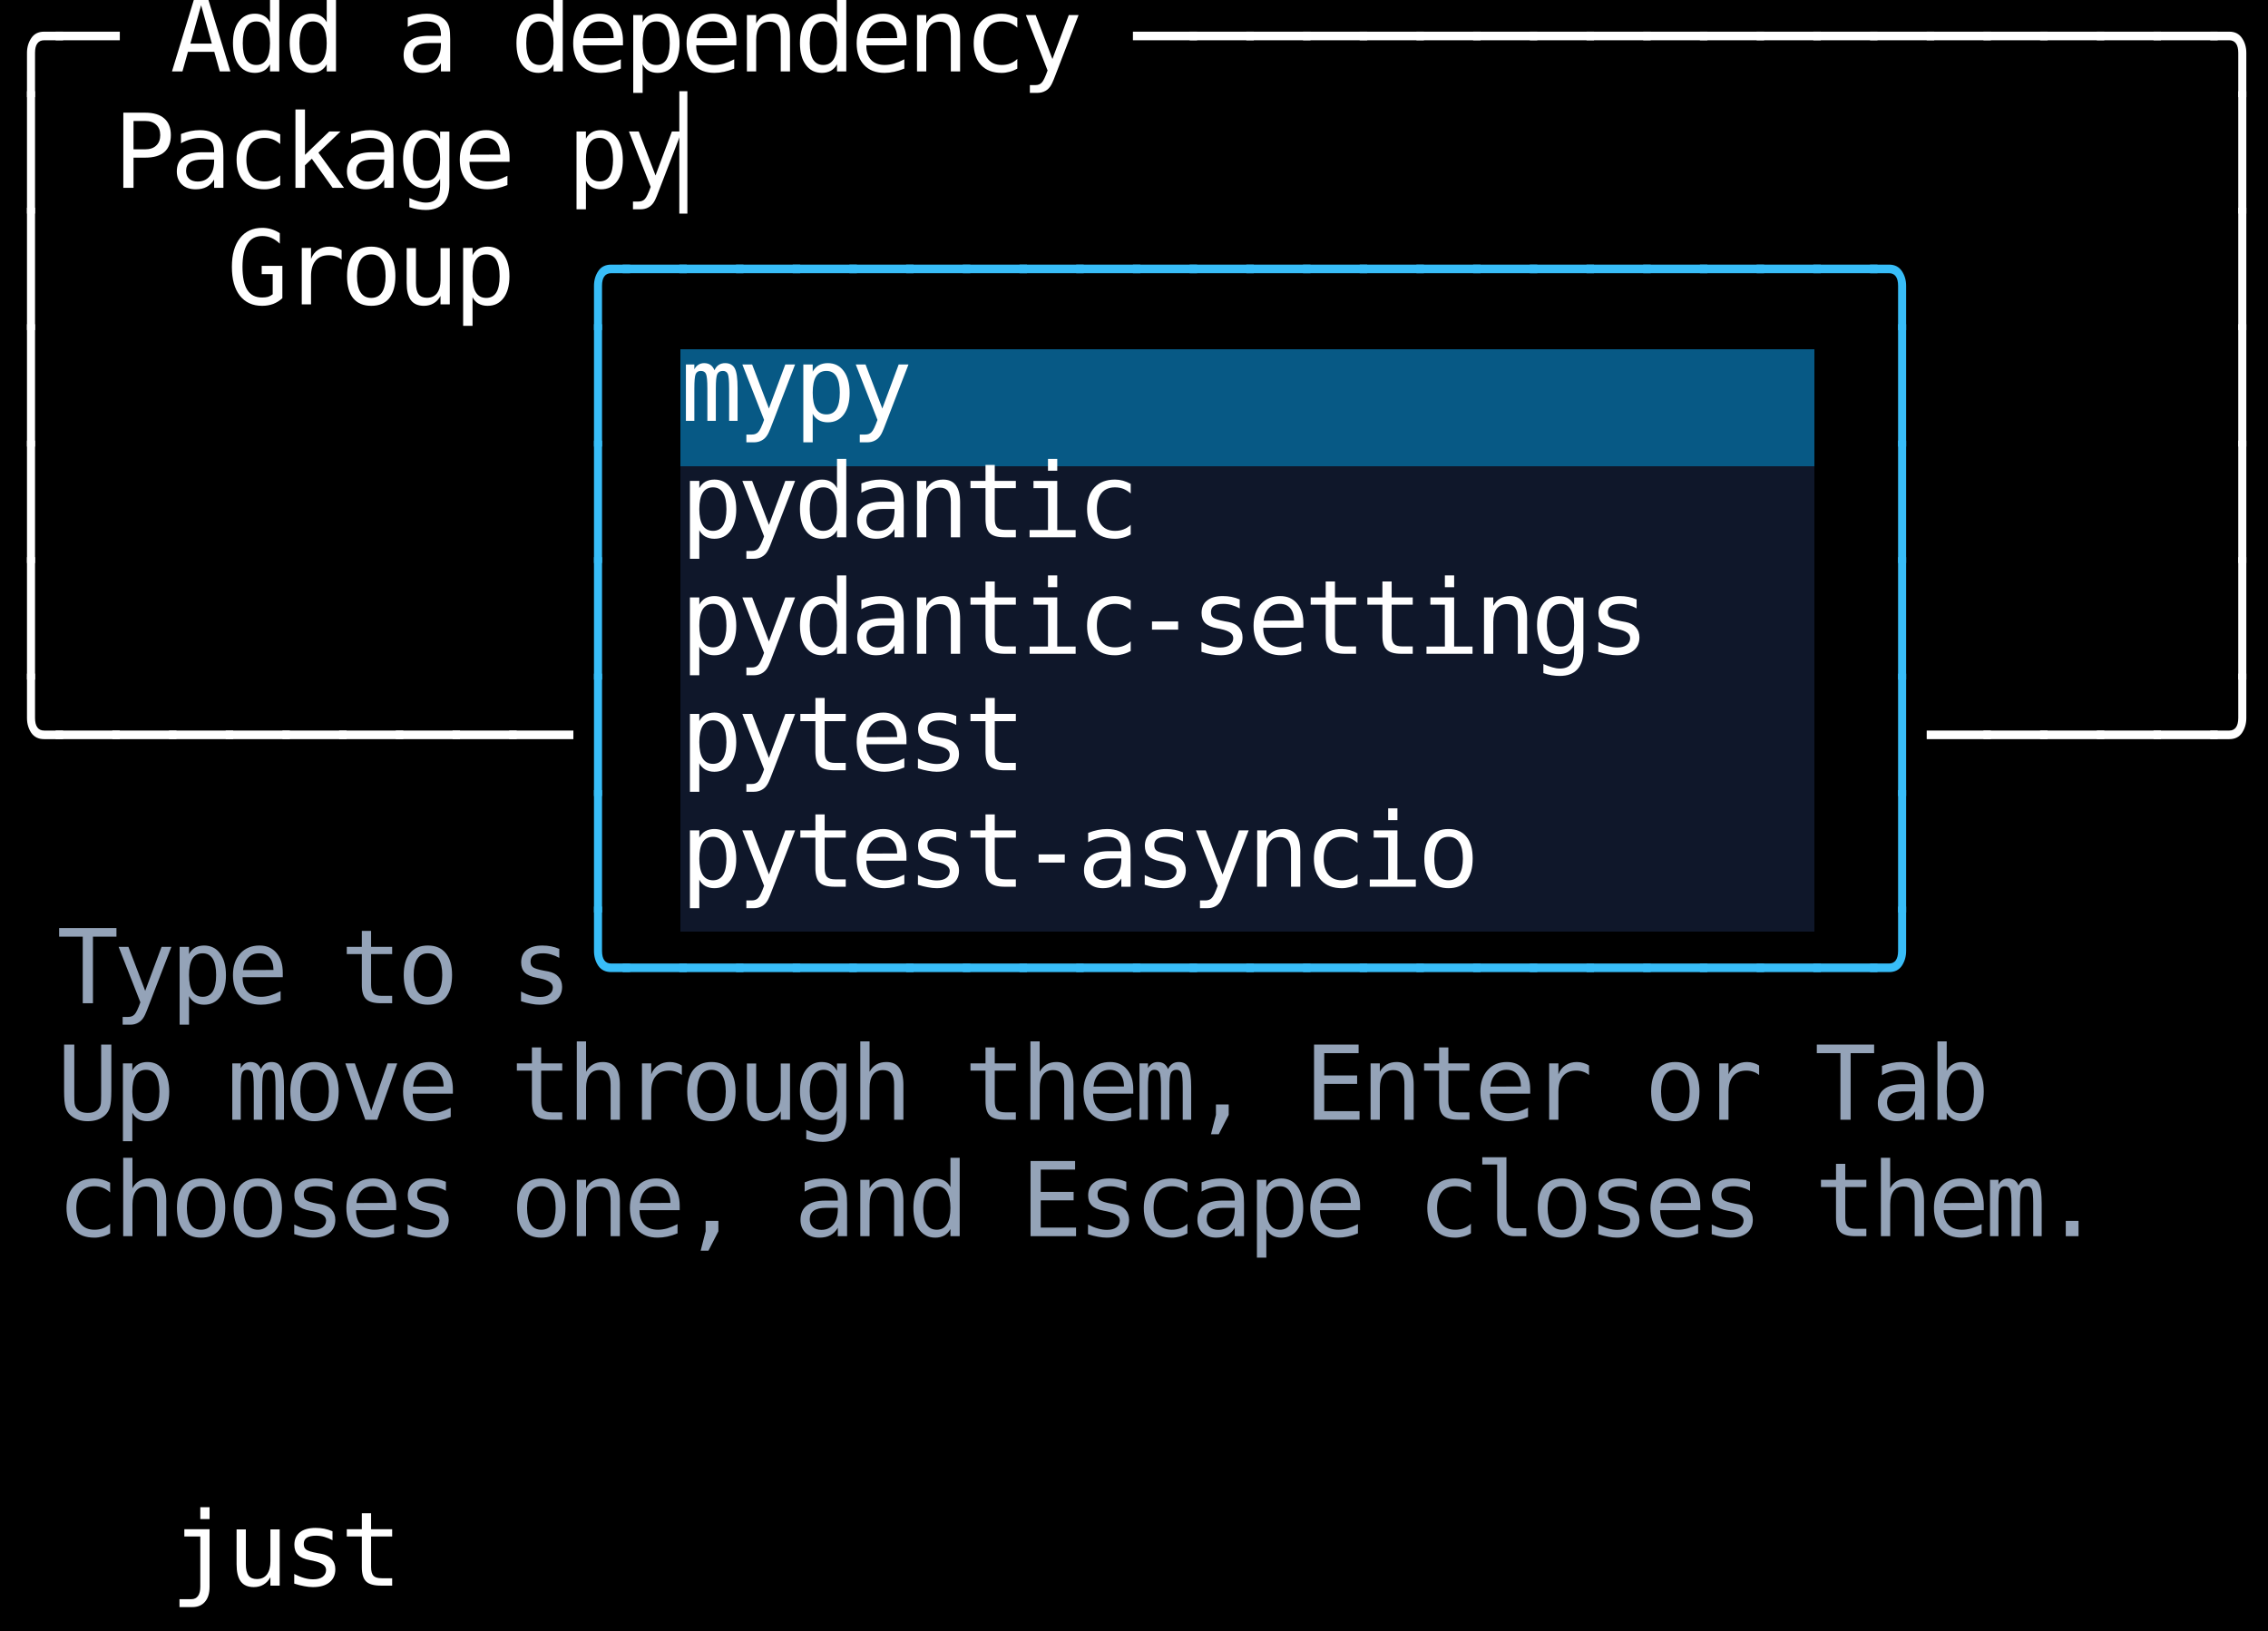
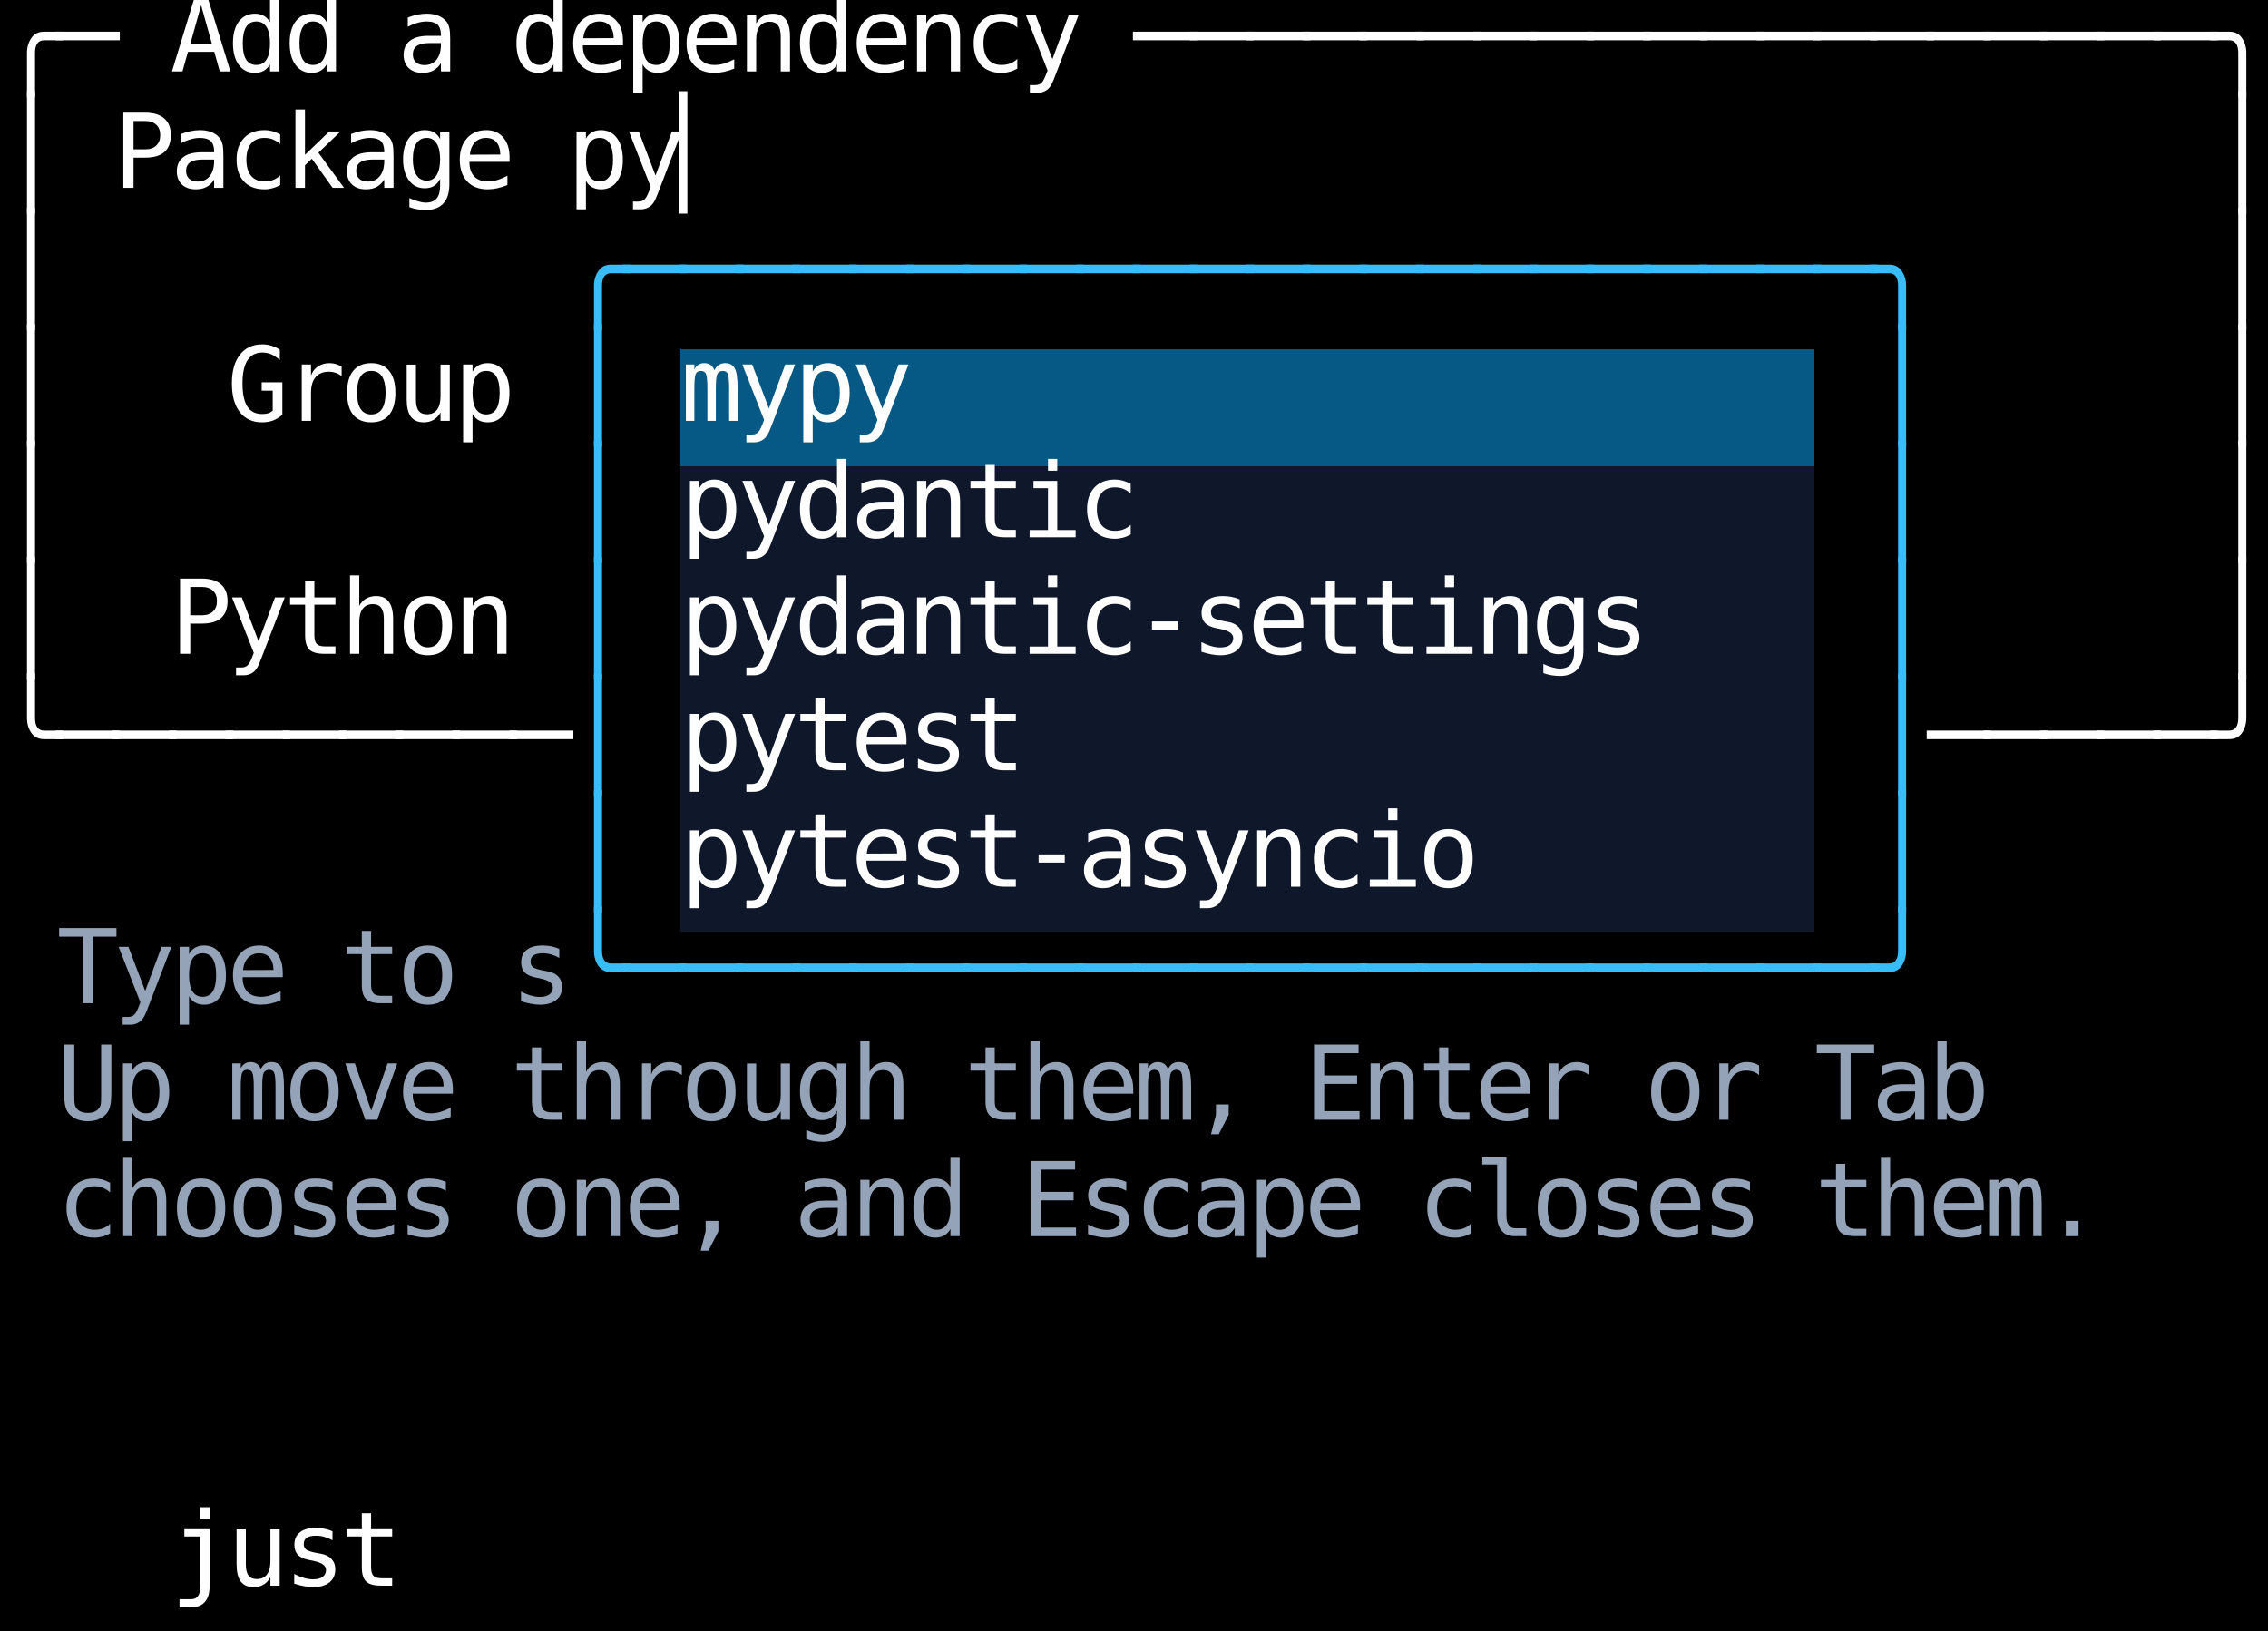
<svg xmlns="http://www.w3.org/2000/svg" width="22.00em" height="15.82em">
  <style>svg {
  dominant-baseline: hanging;
  font-size: 1rem;
}
</style>
  <g shape-rendering="crispEdges">
    <rect x="0.00em" y="0.00em" width="22.00em" height="15.82em" fill="#000000" />
    <rect x="0.00em" y="0.00em" width="22.00em" height="1.13em" fill="#000000" />
    <rect x="0.00em" y="1.13em" width="22.00em" height="1.13em" fill="#000000" />
    <rect x="0.00em" y="2.26em" width="22.00em" height="1.13em" fill="#000000" />
    <rect x="0.00em" y="3.39em" width="6.60em" height="1.13em" fill="#000000" />
    <rect x="6.60em" y="3.39em" width="11.00em" height="1.13em" fill="#075985" />
    <rect x="17.60em" y="3.39em" width="4.40em" height="1.13em" fill="#000000" />
    <rect x="0.00em" y="4.52em" width="6.60em" height="1.13em" fill="#000000" />
    <rect x="6.60em" y="4.52em" width="11.00em" height="1.13em" fill="#0f172a" />
    <rect x="17.60em" y="4.52em" width="4.40em" height="1.13em" fill="#000000" />
    <rect x="0.00em" y="5.65em" width="6.60em" height="1.13em" fill="#000000" />
    <rect x="6.60em" y="5.65em" width="11.00em" height="1.13em" fill="#0f172a" />
    <rect x="17.60em" y="5.65em" width="4.40em" height="1.13em" fill="#000000" />
    <rect x="0.00em" y="6.78em" width="6.60em" height="1.13em" fill="#000000" />
    <rect x="6.60em" y="6.78em" width="11.00em" height="1.13em" fill="#0f172a" />
    <rect x="17.60em" y="6.78em" width="4.40em" height="1.13em" fill="#000000" />
    <rect x="0.00em" y="7.91em" width="6.60em" height="1.13em" fill="#000000" />
    <rect x="6.60em" y="7.91em" width="11.00em" height="1.13em" fill="#0f172a" />
    <rect x="17.60em" y="7.91em" width="4.40em" height="1.13em" fill="#000000" />
    <rect x="0.00em" y="9.04em" width="22.00em" height="1.13em" fill="#000000" />
    <rect x="0.00em" y="10.17em" width="22.00em" height="1.13em" fill="#000000" />
    <rect x="0.00em" y="11.30em" width="22.00em" height="1.13em" fill="#000000" />
    <rect x="0.00em" y="12.43em" width="22.00em" height="1.13em" fill="#000000" />
    <rect x="0.00em" y="13.56em" width="22.00em" height="1.13em" fill="#000000" />
    <rect x="0.00em" y="14.69em" width="22.00em" height="1.13em" fill="#000000" />
  </g>
  <text fill="#ffffff" font-family="monospace">
    <tspan y="0.00em">
      <tspan x="0.00em">╭</tspan>
      <tspan x="0.55em">─</tspan>
      <tspan x="1.65em">A</tspan>
      <tspan x="2.20em">d</tspan>
      <tspan x="2.75em">d</tspan>
      <tspan x="3.85em">a</tspan>
      <tspan x="4.95em">d</tspan>
      <tspan x="5.50em">e</tspan>
      <tspan x="6.05em">p</tspan>
      <tspan x="6.60em">e</tspan>
      <tspan x="7.15em">n</tspan>
      <tspan x="7.70em">d</tspan>
      <tspan x="8.25em">e</tspan>
      <tspan x="8.80em">n</tspan>
      <tspan x="9.35em">c</tspan>
      <tspan x="9.90em">y</tspan>
      <tspan x="11.00em">─</tspan>
      <tspan x="11.55em">─</tspan>
      <tspan x="12.10em">─</tspan>
      <tspan x="12.65em">─</tspan>
      <tspan x="13.20em">─</tspan>
      <tspan x="13.75em">─</tspan>
      <tspan x="14.30em">─</tspan>
      <tspan x="14.85em">─</tspan>
      <tspan x="15.40em">─</tspan>
      <tspan x="15.95em">─</tspan>
      <tspan x="16.50em">─</tspan>
      <tspan x="17.05em">─</tspan>
      <tspan x="17.60em">─</tspan>
      <tspan x="18.15em">─</tspan>
      <tspan x="18.70em">─</tspan>
      <tspan x="19.25em">─</tspan>
      <tspan x="19.80em">─</tspan>
      <tspan x="20.35em">─</tspan>
      <tspan x="20.90em">─</tspan>
      <tspan x="21.45em">╮</tspan>
    </tspan>
    <tspan y="1.13em">
      <tspan x="0.00em">│</tspan>
      <tspan x="1.10em">P</tspan>
      <tspan x="1.65em">a</tspan>
      <tspan x="2.20em">c</tspan>
      <tspan x="2.75em">k</tspan>
      <tspan x="3.30em">a</tspan>
      <tspan x="3.85em">g</tspan>
      <tspan x="4.40em">e</tspan>
      <tspan x="5.50em">p</tspan>
      <tspan x="6.05em">y</tspan>
      <tspan x="6.60em">▏</tspan>
      <tspan x="21.45em">│</tspan>
    </tspan>
    <tspan y="2.26em">
      <tspan x="0.00em">│</tspan>
-       <tspan x="2.20em">G</tspan>
-       <tspan x="2.75em">r</tspan>
-       <tspan x="3.30em">o</tspan>
-       <tspan x="3.85em">u</tspan>
-       <tspan x="4.40em">p</tspan>
      <tspan x="5.50em" fill="#38bdf8">╭</tspan>
      <tspan x="6.05em" fill="#38bdf8">─</tspan>
      <tspan x="6.60em" fill="#38bdf8">─</tspan>
      <tspan x="7.15em" fill="#38bdf8">─</tspan>
      <tspan x="7.70em" fill="#38bdf8">─</tspan>
      <tspan x="8.25em" fill="#38bdf8">─</tspan>
      <tspan x="8.80em" fill="#38bdf8">─</tspan>
      <tspan x="9.35em" fill="#38bdf8">─</tspan>
      <tspan x="9.90em" fill="#38bdf8">─</tspan>
      <tspan x="10.45em" fill="#38bdf8">─</tspan>
      <tspan x="11.00em" fill="#38bdf8">─</tspan>
      <tspan x="11.55em" fill="#38bdf8">─</tspan>
      <tspan x="12.10em" fill="#38bdf8">─</tspan>
      <tspan x="12.65em" fill="#38bdf8">─</tspan>
      <tspan x="13.20em" fill="#38bdf8">─</tspan>
      <tspan x="13.75em" fill="#38bdf8">─</tspan>
      <tspan x="14.30em" fill="#38bdf8">─</tspan>
      <tspan x="14.85em" fill="#38bdf8">─</tspan>
      <tspan x="15.40em" fill="#38bdf8">─</tspan>
      <tspan x="15.95em" fill="#38bdf8">─</tspan>
      <tspan x="16.50em" fill="#38bdf8">─</tspan>
      <tspan x="17.05em" fill="#38bdf8">─</tspan>
      <tspan x="17.60em" fill="#38bdf8">─</tspan>
      <tspan x="18.15em" fill="#38bdf8">╮</tspan>
      <tspan x="21.45em">│</tspan>
    </tspan>
    <tspan y="3.39em">
      <tspan x="0.00em">│</tspan>
+       <tspan x="2.20em">G</tspan>
+       <tspan x="2.75em">r</tspan>
+       <tspan x="3.30em">o</tspan>
+       <tspan x="3.85em">u</tspan>
+       <tspan x="4.40em">p</tspan>
      <tspan x="5.50em" fill="#38bdf8">│</tspan>
      <tspan x="6.60em">m</tspan>
      <tspan x="7.15em">y</tspan>
      <tspan x="7.70em">p</tspan>
      <tspan x="8.25em">y</tspan>
      <tspan x="18.15em" fill="#38bdf8">│</tspan>
      <tspan x="21.45em">│</tspan>
    </tspan>
    <tspan y="4.52em">
      <tspan x="0.00em">│</tspan>
      <tspan x="5.50em" fill="#38bdf8">│</tspan>
      <tspan x="6.60em">p</tspan>
      <tspan x="7.15em">y</tspan>
      <tspan x="7.70em">d</tspan>
      <tspan x="8.25em">a</tspan>
      <tspan x="8.80em">n</tspan>
      <tspan x="9.35em">t</tspan>
      <tspan x="9.90em">i</tspan>
      <tspan x="10.45em">c</tspan>
      <tspan x="18.15em" fill="#38bdf8">│</tspan>
      <tspan x="21.45em">│</tspan>
    </tspan>
    <tspan y="5.65em">
      <tspan x="0.00em">│</tspan>
+       <tspan x="1.65em">P</tspan>
+       <tspan x="2.20em">y</tspan>
+       <tspan x="2.75em">t</tspan>
+       <tspan x="3.30em">h</tspan>
+       <tspan x="3.85em">o</tspan>
+       <tspan x="4.40em">n</tspan>
      <tspan x="5.50em" fill="#38bdf8">│</tspan>
      <tspan x="6.60em">p</tspan>
      <tspan x="7.15em">y</tspan>
      <tspan x="7.70em">d</tspan>
      <tspan x="8.25em">a</tspan>
      <tspan x="8.80em">n</tspan>
      <tspan x="9.35em">t</tspan>
      <tspan x="9.90em">i</tspan>
      <tspan x="10.45em">c</tspan>
      <tspan x="11.00em">-</tspan>
      <tspan x="11.55em">s</tspan>
      <tspan x="12.10em">e</tspan>
      <tspan x="12.65em">t</tspan>
      <tspan x="13.20em">t</tspan>
      <tspan x="13.75em">i</tspan>
      <tspan x="14.30em">n</tspan>
      <tspan x="14.85em">g</tspan>
      <tspan x="15.40em">s</tspan>
      <tspan x="18.15em" fill="#38bdf8">│</tspan>
      <tspan x="21.45em">│</tspan>
    </tspan>
    <tspan y="6.78em">
      <tspan x="0.00em">╰</tspan>
      <tspan x="0.55em">─</tspan>
      <tspan x="1.10em">─</tspan>
      <tspan x="1.65em">─</tspan>
      <tspan x="2.20em">─</tspan>
      <tspan x="2.75em">─</tspan>
      <tspan x="3.30em">─</tspan>
      <tspan x="3.85em">─</tspan>
      <tspan x="4.40em">─</tspan>
      <tspan x="4.95em">─</tspan>
      <tspan x="5.50em" fill="#38bdf8">│</tspan>
      <tspan x="6.60em">p</tspan>
      <tspan x="7.15em">y</tspan>
      <tspan x="7.70em">t</tspan>
      <tspan x="8.25em">e</tspan>
      <tspan x="8.80em">s</tspan>
      <tspan x="9.35em">t</tspan>
      <tspan x="18.15em" fill="#38bdf8">│</tspan>
      <tspan x="18.70em">─</tspan>
      <tspan x="19.25em">─</tspan>
      <tspan x="19.80em">─</tspan>
      <tspan x="20.35em">─</tspan>
      <tspan x="20.90em">─</tspan>
      <tspan x="21.45em">╯</tspan>
    </tspan>
    <tspan y="7.91em">
      <tspan x="5.50em" fill="#38bdf8">│</tspan>
      <tspan x="6.60em">p</tspan>
      <tspan x="7.15em">y</tspan>
      <tspan x="7.70em">t</tspan>
      <tspan x="8.25em">e</tspan>
      <tspan x="8.80em">s</tspan>
      <tspan x="9.35em">t</tspan>
      <tspan x="9.90em">-</tspan>
      <tspan x="10.45em">a</tspan>
      <tspan x="11.00em">s</tspan>
      <tspan x="11.55em">y</tspan>
      <tspan x="12.10em">n</tspan>
      <tspan x="12.65em">c</tspan>
      <tspan x="13.20em">i</tspan>
      <tspan x="13.75em">o</tspan>
      <tspan x="18.15em" fill="#38bdf8">│</tspan>
    </tspan>
    <tspan y="9.04em">
      <tspan x="0.55em" fill="#94a3b8">T</tspan>
      <tspan x="1.10em" fill="#94a3b8">y</tspan>
      <tspan x="1.65em" fill="#94a3b8">p</tspan>
      <tspan x="2.20em" fill="#94a3b8">e</tspan>
      <tspan x="3.30em" fill="#94a3b8">t</tspan>
      <tspan x="3.85em" fill="#94a3b8">o</tspan>
      <tspan x="4.95em" fill="#94a3b8">s</tspan>
      <tspan x="5.50em" fill="#38bdf8">╰</tspan>
      <tspan x="6.05em" fill="#38bdf8">─</tspan>
      <tspan x="6.60em" fill="#38bdf8">─</tspan>
      <tspan x="7.15em" fill="#38bdf8">─</tspan>
      <tspan x="7.70em" fill="#38bdf8">─</tspan>
      <tspan x="8.25em" fill="#38bdf8">─</tspan>
      <tspan x="8.80em" fill="#38bdf8">─</tspan>
      <tspan x="9.35em" fill="#38bdf8">─</tspan>
      <tspan x="9.90em" fill="#38bdf8">─</tspan>
      <tspan x="10.45em" fill="#38bdf8">─</tspan>
      <tspan x="11.00em" fill="#38bdf8">─</tspan>
      <tspan x="11.55em" fill="#38bdf8">─</tspan>
      <tspan x="12.10em" fill="#38bdf8">─</tspan>
      <tspan x="12.65em" fill="#38bdf8">─</tspan>
      <tspan x="13.20em" fill="#38bdf8">─</tspan>
      <tspan x="13.75em" fill="#38bdf8">─</tspan>
      <tspan x="14.30em" fill="#38bdf8">─</tspan>
      <tspan x="14.85em" fill="#38bdf8">─</tspan>
      <tspan x="15.40em" fill="#38bdf8">─</tspan>
      <tspan x="15.95em" fill="#38bdf8">─</tspan>
      <tspan x="16.50em" fill="#38bdf8">─</tspan>
      <tspan x="17.05em" fill="#38bdf8">─</tspan>
      <tspan x="17.60em" fill="#38bdf8">─</tspan>
      <tspan x="18.15em" fill="#38bdf8">╯</tspan>
    </tspan>
    <tspan y="10.17em">
      <tspan x="0.55em" fill="#94a3b8">U</tspan>
      <tspan x="1.10em" fill="#94a3b8">p</tspan>
      <tspan x="2.20em" fill="#94a3b8">m</tspan>
      <tspan x="2.75em" fill="#94a3b8">o</tspan>
      <tspan x="3.30em" fill="#94a3b8">v</tspan>
      <tspan x="3.85em" fill="#94a3b8">e</tspan>
      <tspan x="4.95em" fill="#94a3b8">t</tspan>
      <tspan x="5.50em" fill="#94a3b8">h</tspan>
      <tspan x="6.05em" fill="#94a3b8">r</tspan>
      <tspan x="6.60em" fill="#94a3b8">o</tspan>
      <tspan x="7.15em" fill="#94a3b8">u</tspan>
      <tspan x="7.70em" fill="#94a3b8">g</tspan>
      <tspan x="8.25em" fill="#94a3b8">h</tspan>
      <tspan x="9.35em" fill="#94a3b8">t</tspan>
      <tspan x="9.90em" fill="#94a3b8">h</tspan>
      <tspan x="10.45em" fill="#94a3b8">e</tspan>
      <tspan x="11.00em" fill="#94a3b8">m</tspan>
      <tspan x="11.55em" fill="#94a3b8">,</tspan>
      <tspan x="12.65em" fill="#94a3b8">E</tspan>
      <tspan x="13.20em" fill="#94a3b8">n</tspan>
      <tspan x="13.75em" fill="#94a3b8">t</tspan>
      <tspan x="14.30em" fill="#94a3b8">e</tspan>
      <tspan x="14.85em" fill="#94a3b8">r</tspan>
      <tspan x="15.95em" fill="#94a3b8">o</tspan>
      <tspan x="16.50em" fill="#94a3b8">r</tspan>
      <tspan x="17.60em" fill="#94a3b8">T</tspan>
      <tspan x="18.15em" fill="#94a3b8">a</tspan>
      <tspan x="18.70em" fill="#94a3b8">b</tspan>
    </tspan>
    <tspan y="11.30em">
      <tspan x="0.55em" fill="#94a3b8">c</tspan>
      <tspan x="1.10em" fill="#94a3b8">h</tspan>
      <tspan x="1.65em" fill="#94a3b8">o</tspan>
      <tspan x="2.20em" fill="#94a3b8">o</tspan>
      <tspan x="2.75em" fill="#94a3b8">s</tspan>
      <tspan x="3.30em" fill="#94a3b8">e</tspan>
      <tspan x="3.85em" fill="#94a3b8">s</tspan>
      <tspan x="4.95em" fill="#94a3b8">o</tspan>
      <tspan x="5.50em" fill="#94a3b8">n</tspan>
      <tspan x="6.05em" fill="#94a3b8">e</tspan>
      <tspan x="6.60em" fill="#94a3b8">,</tspan>
      <tspan x="7.70em" fill="#94a3b8">a</tspan>
      <tspan x="8.25em" fill="#94a3b8">n</tspan>
      <tspan x="8.80em" fill="#94a3b8">d</tspan>
      <tspan x="9.90em" fill="#94a3b8">E</tspan>
      <tspan x="10.45em" fill="#94a3b8">s</tspan>
      <tspan x="11.00em" fill="#94a3b8">c</tspan>
      <tspan x="11.55em" fill="#94a3b8">a</tspan>
      <tspan x="12.10em" fill="#94a3b8">p</tspan>
      <tspan x="12.65em" fill="#94a3b8">e</tspan>
      <tspan x="13.75em" fill="#94a3b8">c</tspan>
      <tspan x="14.30em" fill="#94a3b8">l</tspan>
      <tspan x="14.85em" fill="#94a3b8">o</tspan>
      <tspan x="15.40em" fill="#94a3b8">s</tspan>
      <tspan x="15.95em" fill="#94a3b8">e</tspan>
      <tspan x="16.50em" fill="#94a3b8">s</tspan>
      <tspan x="17.60em" fill="#94a3b8">t</tspan>
      <tspan x="18.15em" fill="#94a3b8">h</tspan>
      <tspan x="18.70em" fill="#94a3b8">e</tspan>
      <tspan x="19.25em" fill="#94a3b8">m</tspan>
      <tspan x="19.80em" fill="#94a3b8">.</tspan>
    </tspan>
    <tspan y="12.43em" />
    <tspan y="13.56em" />
    <tspan y="14.69em">
      <tspan x="1.65em">j</tspan>
      <tspan x="2.20em">u</tspan>
      <tspan x="2.75em">s</tspan>
      <tspan x="3.30em">t</tspan>
    </tspan>
  </text>
</svg>
